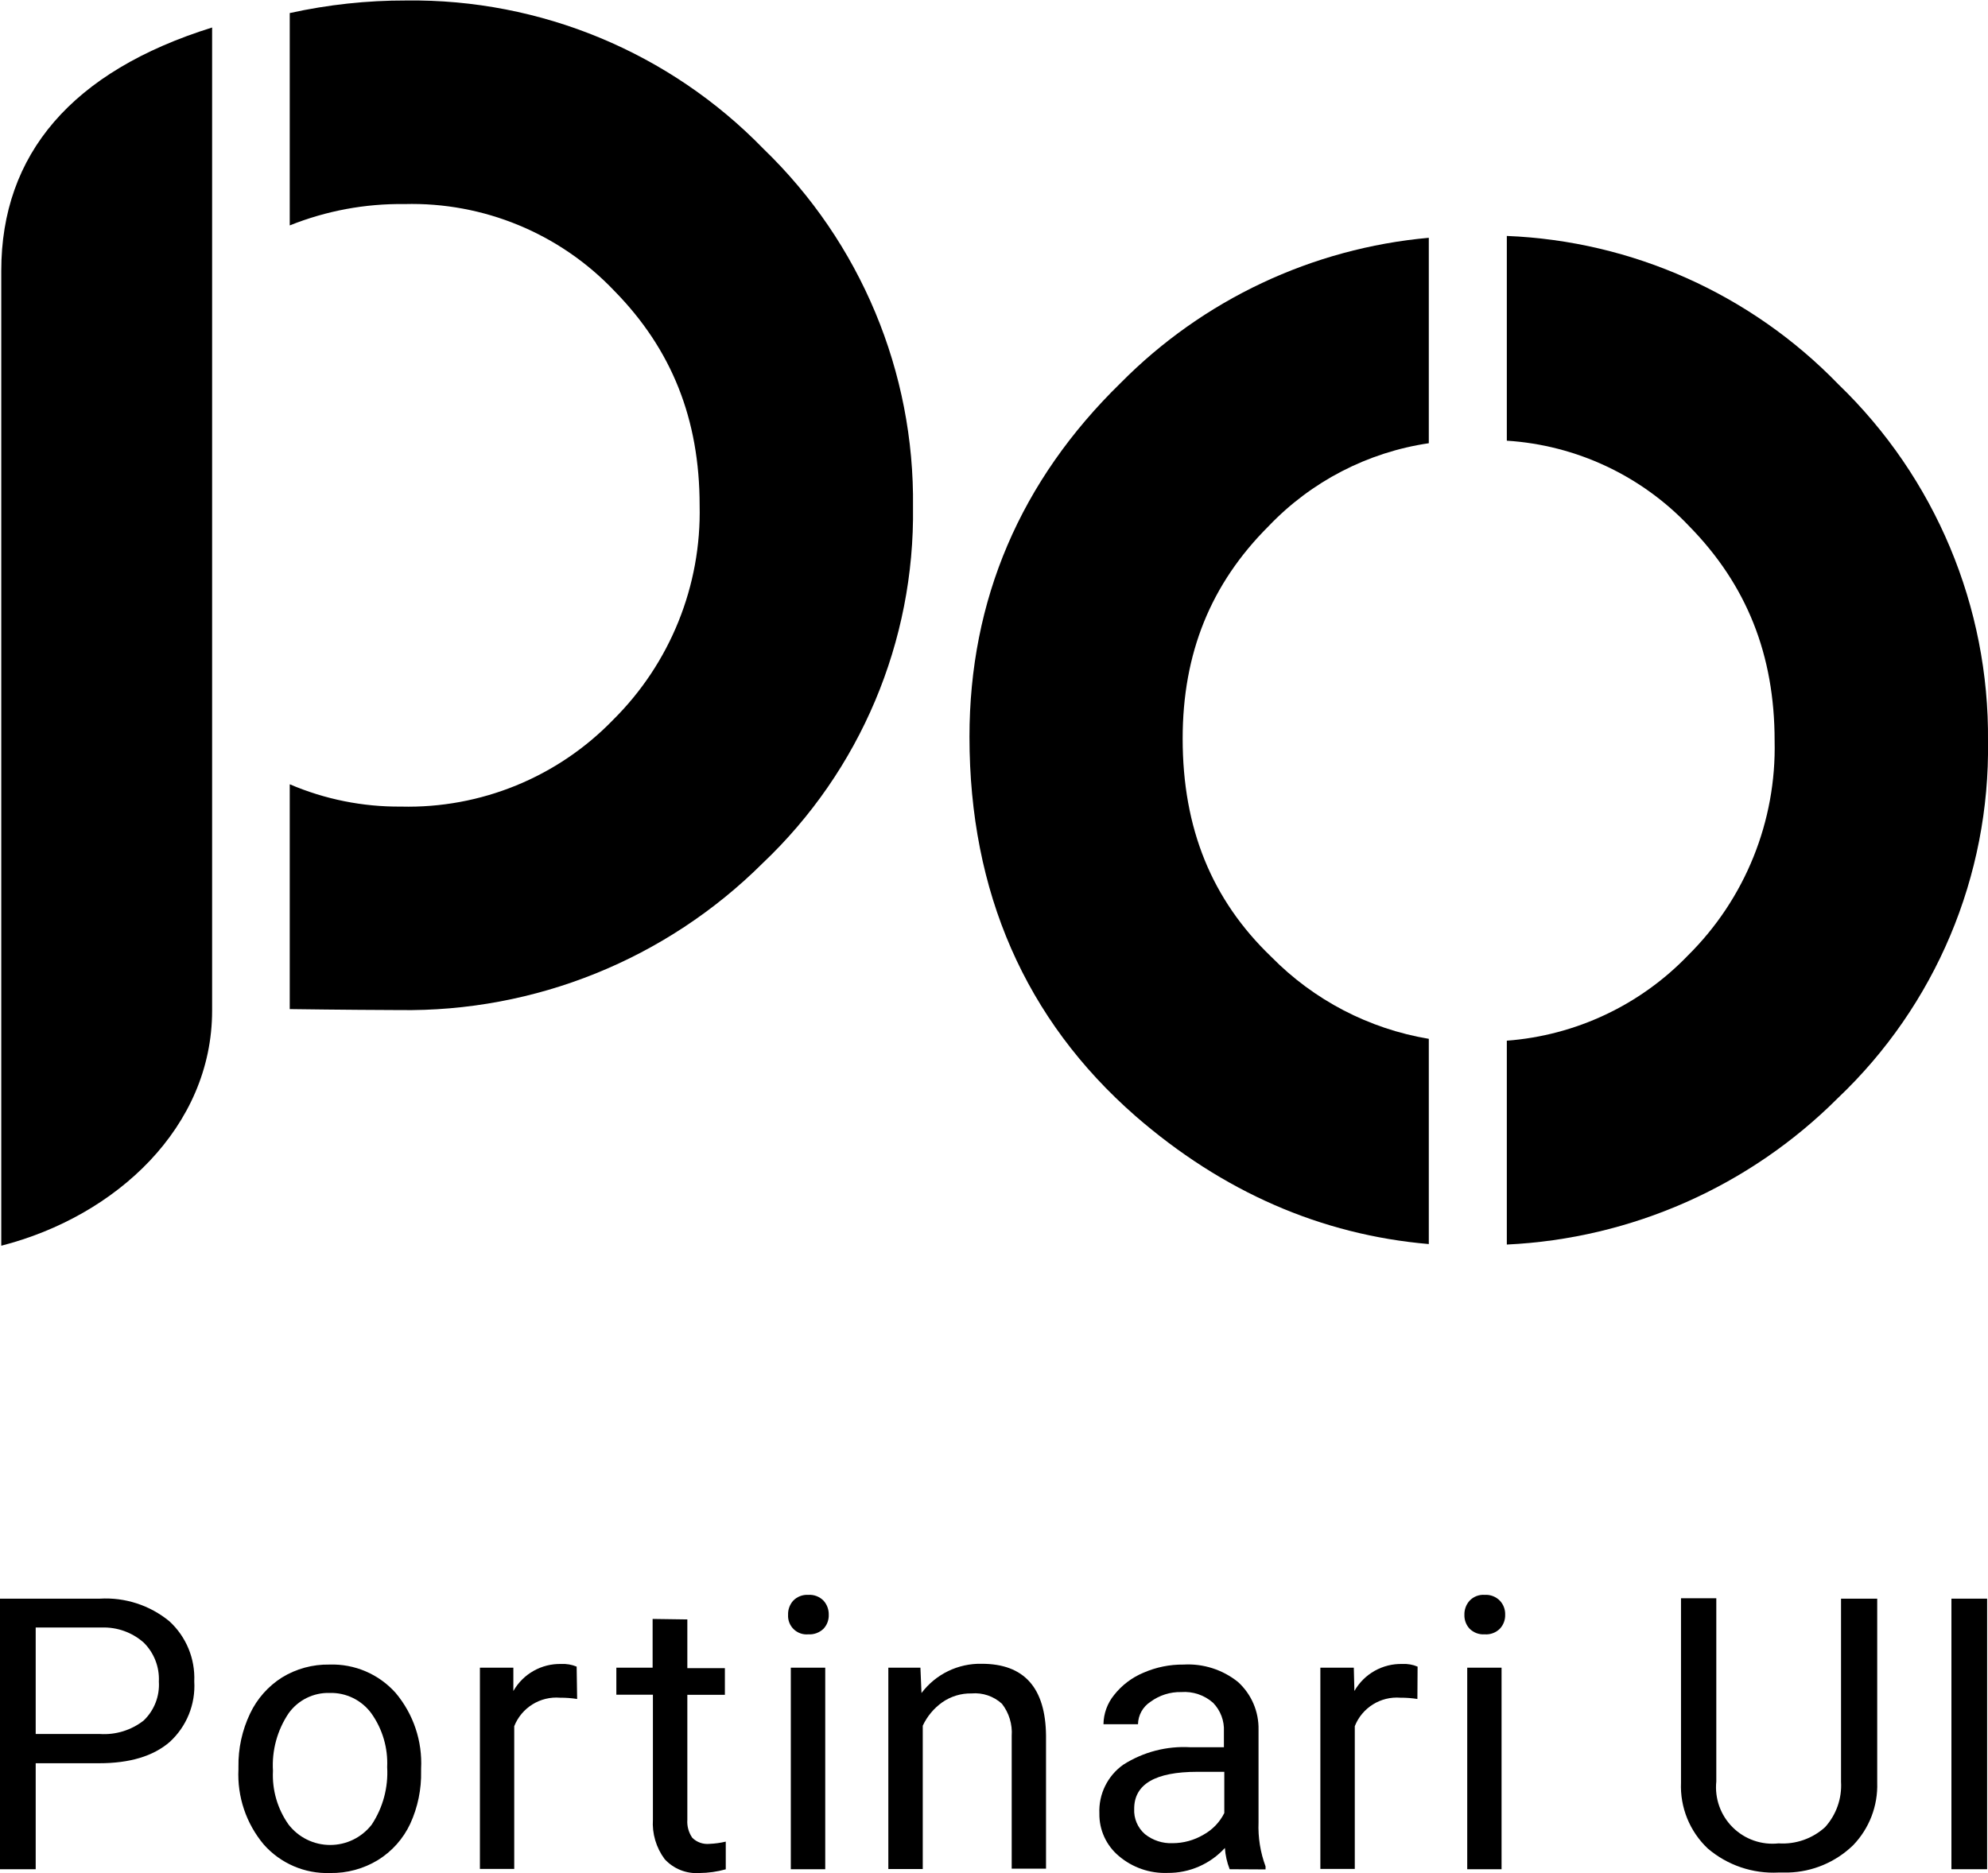
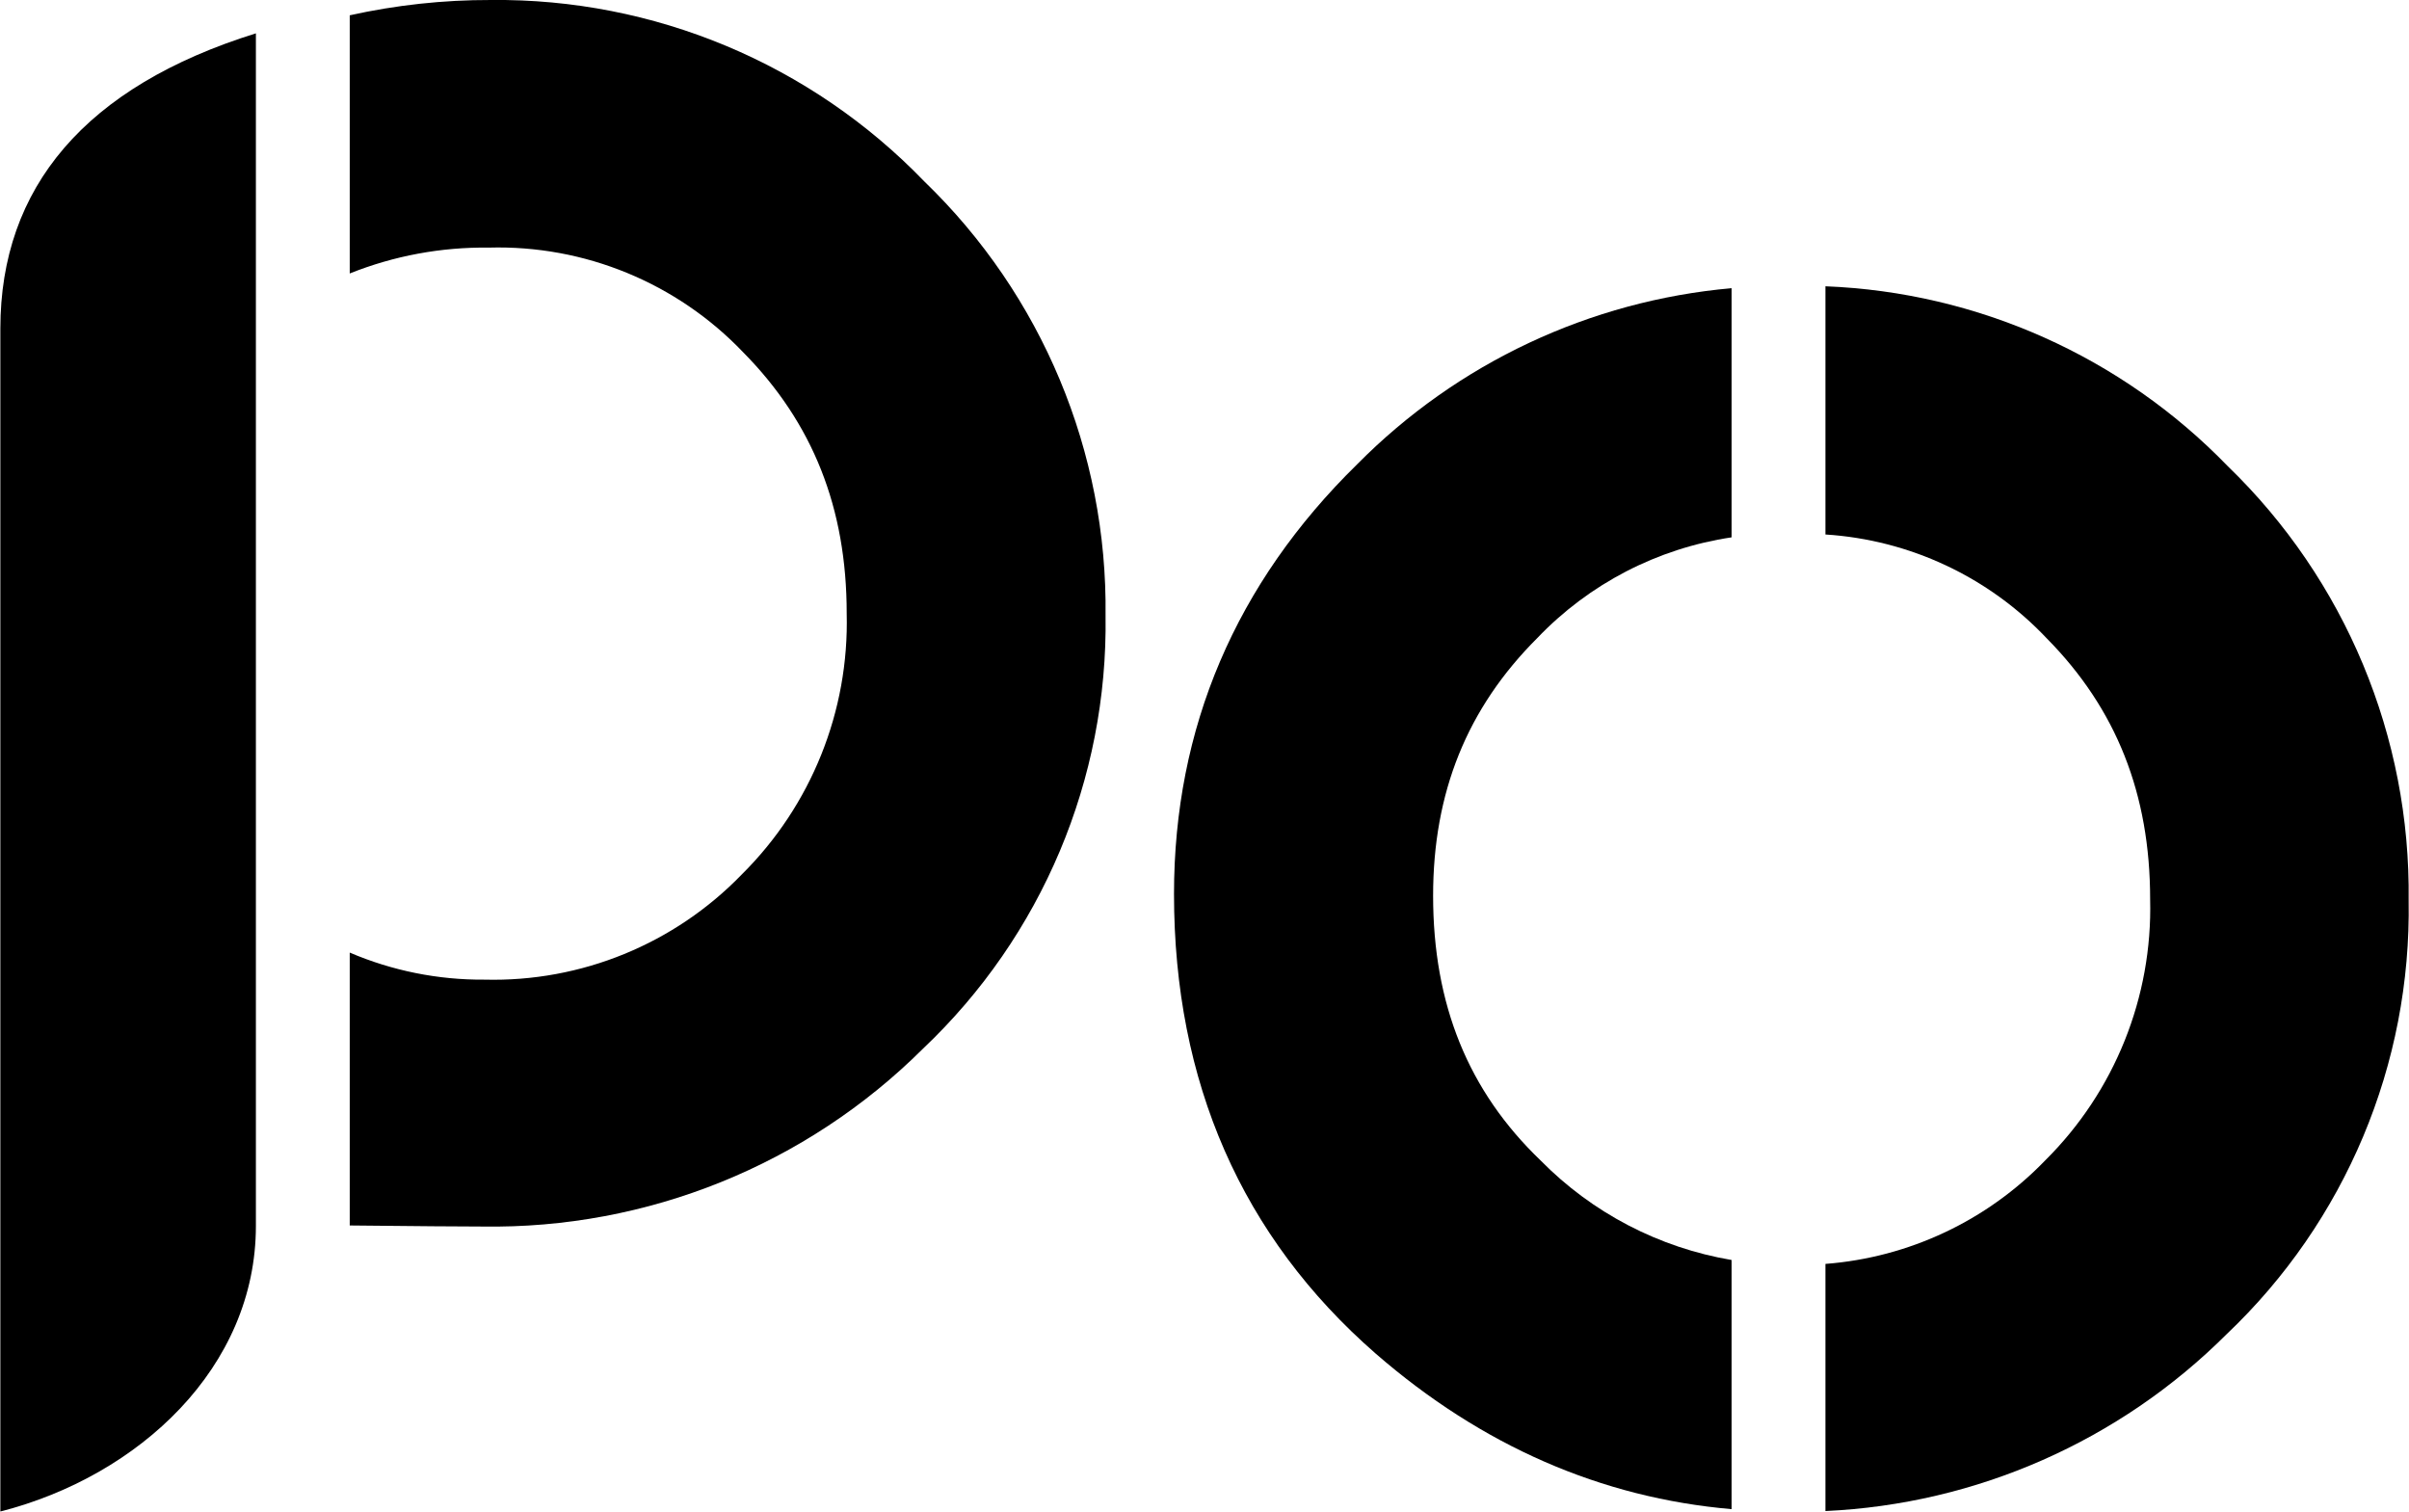
- <svg xmlns="http://www.w3.org/2000/svg" id="preto_c_texto" data-name="preto c texto" viewBox="0 0 203.85 192.1">
+ <svg xmlns="http://www.w3.org/2000/svg" id="preto_s_txt" data-name="preto s txt" viewBox="0 0 203.06 127.39">
  <g>
-     <path d="M26.74,209.8v10.87H23.08V192.92H33.31a10.28,10.28,0,0,1,7.14,2.32A7.89,7.89,0,0,1,43,201.4a7.78,7.78,0,0,1-2.52,6.22c-1.69,1.46-4.1,2.18-7.24,2.18Zm0-3h6.57a6.58,6.58,0,0,0,4.5-1.38,5.08,5.08,0,0,0,1.56-4,5.26,5.26,0,0,0-1.56-4,6.17,6.17,0,0,0-4.29-1.54H26.74Z" transform="translate(-23.08 -28.95)" />
-     <path d="M47.53,210.17a12.26,12.26,0,0,1,1.19-5.46A8.87,8.87,0,0,1,52,201a9,9,0,0,1,4.85-1.32,8.7,8.7,0,0,1,6.81,2.92,11.19,11.19,0,0,1,2.6,7.76v.24A12.31,12.31,0,0,1,65.15,216a8.72,8.72,0,0,1-3.3,3.72,9.12,9.12,0,0,1-4.92,1.34,8.67,8.67,0,0,1-6.8-2.92,11.16,11.16,0,0,1-2.6-7.72Zm3.54.41a8.76,8.76,0,0,0,1.6,5.51,5.39,5.39,0,0,0,8.53,0,9.66,9.66,0,0,0,1.58-5.89,8.81,8.81,0,0,0-1.61-5.5,5.12,5.12,0,0,0-4.28-2.11,5,5,0,0,0-4.21,2.08A9.55,9.55,0,0,0,51.07,210.58Z" transform="translate(-23.08 -28.95)" />
-     <path d="M82.26,203.21a10.61,10.61,0,0,0-1.74-.13A4.65,4.65,0,0,0,75.81,206v14.64H72.29V200h3.43l0,2.39a5.49,5.49,0,0,1,4.92-2.77,3.6,3.6,0,0,1,1.57.27Z" transform="translate(-23.08 -28.95)" />
-     <path d="M93.56,195.05v5h3.85v2.73H93.56v12.81a2.9,2.9,0,0,0,.51,1.86,2.2,2.2,0,0,0,1.76.62,8.74,8.74,0,0,0,1.67-.23v2.84a10.34,10.34,0,0,1-2.7.38,4.41,4.41,0,0,1-3.57-1.43,6.15,6.15,0,0,1-1.2-4.06V202.77H86.28V200H90v-5Z" transform="translate(-23.08 -28.95)" />
-     <path d="M103.89,194.57a2.07,2.07,0,0,1,.52-1.44,2,2,0,0,1,1.55-.6,2,2,0,0,1,1.57.6,2.08,2.08,0,0,1,.53,1.44,2,2,0,0,1-.53,1.43,2.06,2.06,0,0,1-1.57.58,1.9,1.9,0,0,1-2.07-2Zm3.81,26.1h-3.53V200h3.53Z" transform="translate(-23.08 -28.95)" />
-     <path d="M117.46,200l.11,2.6a7.52,7.52,0,0,1,6.18-3q6.52,0,6.59,7.38v13.63h-3.52V207a4.82,4.82,0,0,0-1-3.3,4.1,4.1,0,0,0-3.12-1.06,5.08,5.08,0,0,0-3,.91,6.14,6.14,0,0,0-2,2.4v14.7h-3.53V200Z" transform="translate(-23.08 -28.95)" />
-     <path d="M149.17,220.67a7.35,7.35,0,0,1-.49-2.18,7.85,7.85,0,0,1-5.87,2.56,7.3,7.3,0,0,1-5-1.73,5.57,5.57,0,0,1-2-4.37,5.82,5.82,0,0,1,2.45-5,11.53,11.53,0,0,1,6.89-1.79h3.43v-1.62a3.94,3.94,0,0,0-1.11-2.94,4.43,4.43,0,0,0-3.26-1.1,5.12,5.12,0,0,0-3.16,1,2.8,2.8,0,0,0-1.28,2.3h-3.54a4.85,4.85,0,0,1,1.09-3,7.52,7.52,0,0,1,3-2.28,10,10,0,0,1,4.12-.84,8.16,8.16,0,0,1,5.59,1.79,6.43,6.43,0,0,1,2.1,4.9v9.5a11.64,11.64,0,0,0,.72,4.51v.31ZM143.32,218a6.25,6.25,0,0,0,3.15-.86,5.18,5.18,0,0,0,2.15-2.23v-4.23h-2.76c-4.32,0-6.48,1.27-6.48,3.79a3.22,3.22,0,0,0,1.1,2.6A4.26,4.26,0,0,0,143.32,218Z" transform="translate(-23.08 -28.95)" />
-     <path d="M168.42,203.21a10.4,10.4,0,0,0-1.73-.13A4.64,4.64,0,0,0,162,206v14.64h-3.53V200h3.43l.06,2.39a5.49,5.49,0,0,1,4.92-2.77,3.52,3.52,0,0,1,1.56.27Z" transform="translate(-23.08 -28.95)" />
-     <path d="M173.24,194.57a2.08,2.08,0,0,1,.53-1.44,1.94,1.94,0,0,1,1.55-.6,2,2,0,0,1,1.56.6,2,2,0,0,1,.54,1.44,2,2,0,0,1-.54,1.43,2,2,0,0,1-1.56.58,2,2,0,0,1-1.55-.58A2,2,0,0,1,173.24,194.57Zm3.81,26.1h-3.52V200h3.52Z" transform="translate(-23.08 -28.95)" />
-     <path d="M215.57,192.92v18.87a8.83,8.83,0,0,1-2.47,6.42,9.93,9.93,0,0,1-6.64,2.8l-1,0a10.37,10.37,0,0,1-7.26-2.46,8.79,8.79,0,0,1-2.75-6.77v-18.9h3.62v18.79a5.79,5.79,0,0,0,6.39,6.35,6.45,6.45,0,0,0,4.76-1.66,6.37,6.37,0,0,0,1.64-4.67V192.92Z" transform="translate(-23.08 -28.95)" />
-     <path d="M226.84,220.67h-3.66V192.92h3.66Z" transform="translate(-23.08 -28.95)" />
-   </g>
-   <g>
-     <path d="M122.49,104.53c0,15.92,5.73,29,17,38.87,8.95,7.79,19.06,12.2,30.1,13.15V135.5a29.45,29.45,0,0,1-16.15-8.41c-6.12-5.87-9.09-13.19-9.09-22.38,0-8.74,2.87-15.86,8.81-21.79a28.44,28.44,0,0,1,16.43-8.51V53.34A50.81,50.81,0,0,0,138,68.22C127.7,78.27,122.49,90.49,122.49,104.53Z" transform="translate(-23.08 -28.95)" />
-     <path d="M211.59,68.37a50.12,50.12,0,0,0-34-15.22v21a28.2,28.2,0,0,1,18.71,8.78c5.88,6,8.75,13.17,8.75,22a30,30,0,0,1-8.87,22,28.78,28.78,0,0,1-18.59,8.76v20.91a51.42,51.42,0,0,0,33.92-15,49.44,49.44,0,0,0,15.42-36.62A50.16,50.16,0,0,0,211.59,68.37Z" transform="translate(-23.08 -28.95)" />
-     <path d="M64.73,29a54.82,54.82,0,0,0-11.94,1.29V52.07a30.52,30.52,0,0,1,11.76-2.19,28.62,28.62,0,0,1,21.52,8.9c5.89,6,8.75,13.16,8.75,22a30,30,0,0,1-8.87,22,29.23,29.23,0,0,1-21.76,8.9,28.35,28.35,0,0,1-11.4-2.29v23.06c5,.07,10.14.1,11.22.1a51.69,51.69,0,0,0,37.27-15.06A49.44,49.44,0,0,0,116.7,80.93a50.16,50.16,0,0,0-15.33-36.71A50.19,50.19,0,0,0,64.73,29Z" transform="translate(-23.08 -28.95)" />
-     <path d="M23.21,56.72v100h0C35,153.7,44.83,144.54,44.83,132.61V31.77C30.44,36.26,23.21,44.78,23.21,56.72Z" transform="translate(-23.08 -28.95)" />
+     <path d="M122.93,136.65c0,15.86,5.71,28.89,17,38.74,8.93,7.76,19,12.16,30,13.11v-21a29.48,29.48,0,0,1-16.1-8.39c-6.1-5.85-9.06-13.15-9.06-22.31,0-8.71,2.86-15.81,8.78-21.72a28.43,28.43,0,0,1,16.38-8.49v-21a50.68,50.68,0,0,0-31.55,14.83C128.12,110.47,122.93,122.65,122.93,136.65Z" transform="translate(-23.97 -61.3)" />
+     <path d="M211.75,100.59a49.92,49.92,0,0,0-33.91-15.16v20.92a28.11,28.11,0,0,1,18.65,8.75c5.87,5.94,8.72,13.12,8.72,22a29.92,29.92,0,0,1-8.84,22,28.79,28.79,0,0,1-18.53,8.73v20.83a51.18,51.18,0,0,0,33.81-14.9A49.25,49.25,0,0,0,227,137.18,50,50,0,0,0,211.75,100.59Z" transform="translate(-23.97 -61.3)" />
+     <path d="M65.35,61.3a54.39,54.39,0,0,0-11.9,1.29V84.35a30.5,30.5,0,0,1,11.72-2.18A28.52,28.52,0,0,1,86.62,91c5.87,5.94,8.72,13.13,8.72,22a29.9,29.9,0,0,1-8.84,22,29.13,29.13,0,0,1-21.69,8.87,28.36,28.36,0,0,1-11.36-2.28v23c5,.06,10.11.09,11.18.09a51.49,51.49,0,0,0,37.15-15,49.25,49.25,0,0,0,15.38-36.5,50,50,0,0,0-15.28-36.59A50,50,0,0,0,65.35,61.3Z" transform="translate(-23.97 -61.3)" />
+     <path d="M24,89V188.7h0c11.72-3,21.54-12.17,21.54-24.07V64.11C31.17,68.59,24,77.09,24,89Z" transform="translate(-23.97 -61.3)" />
  </g>
</svg>
